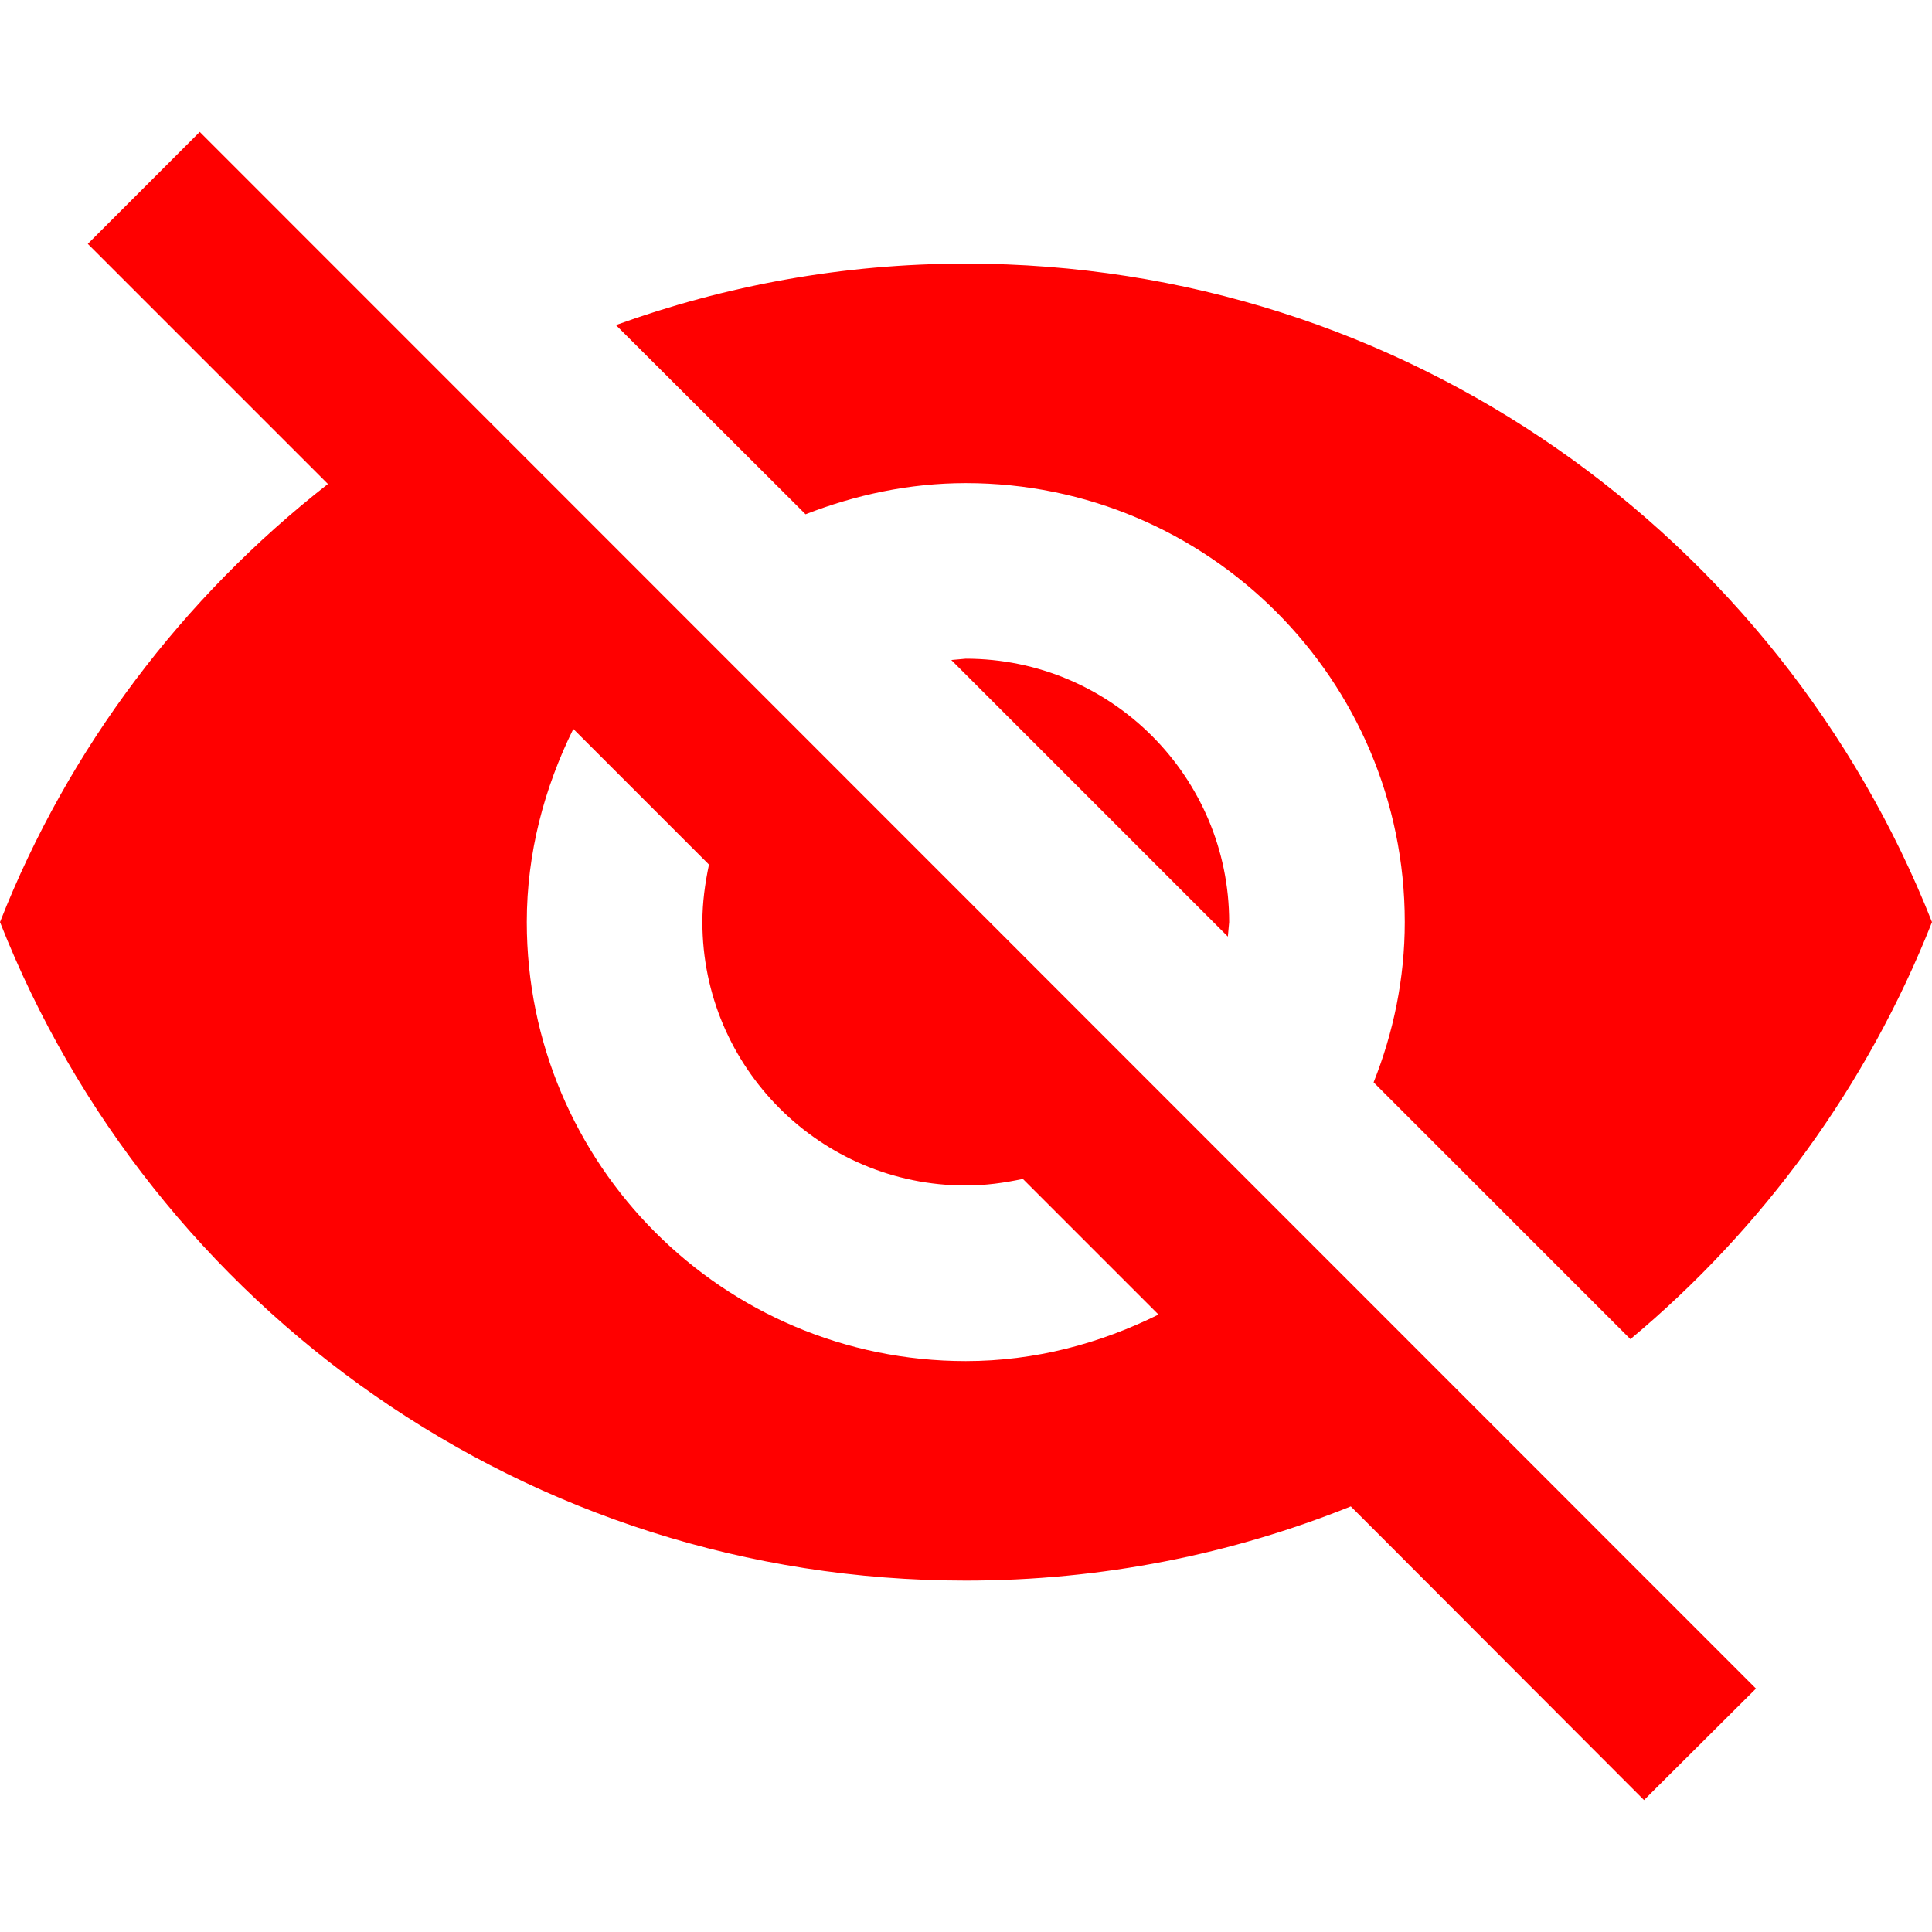
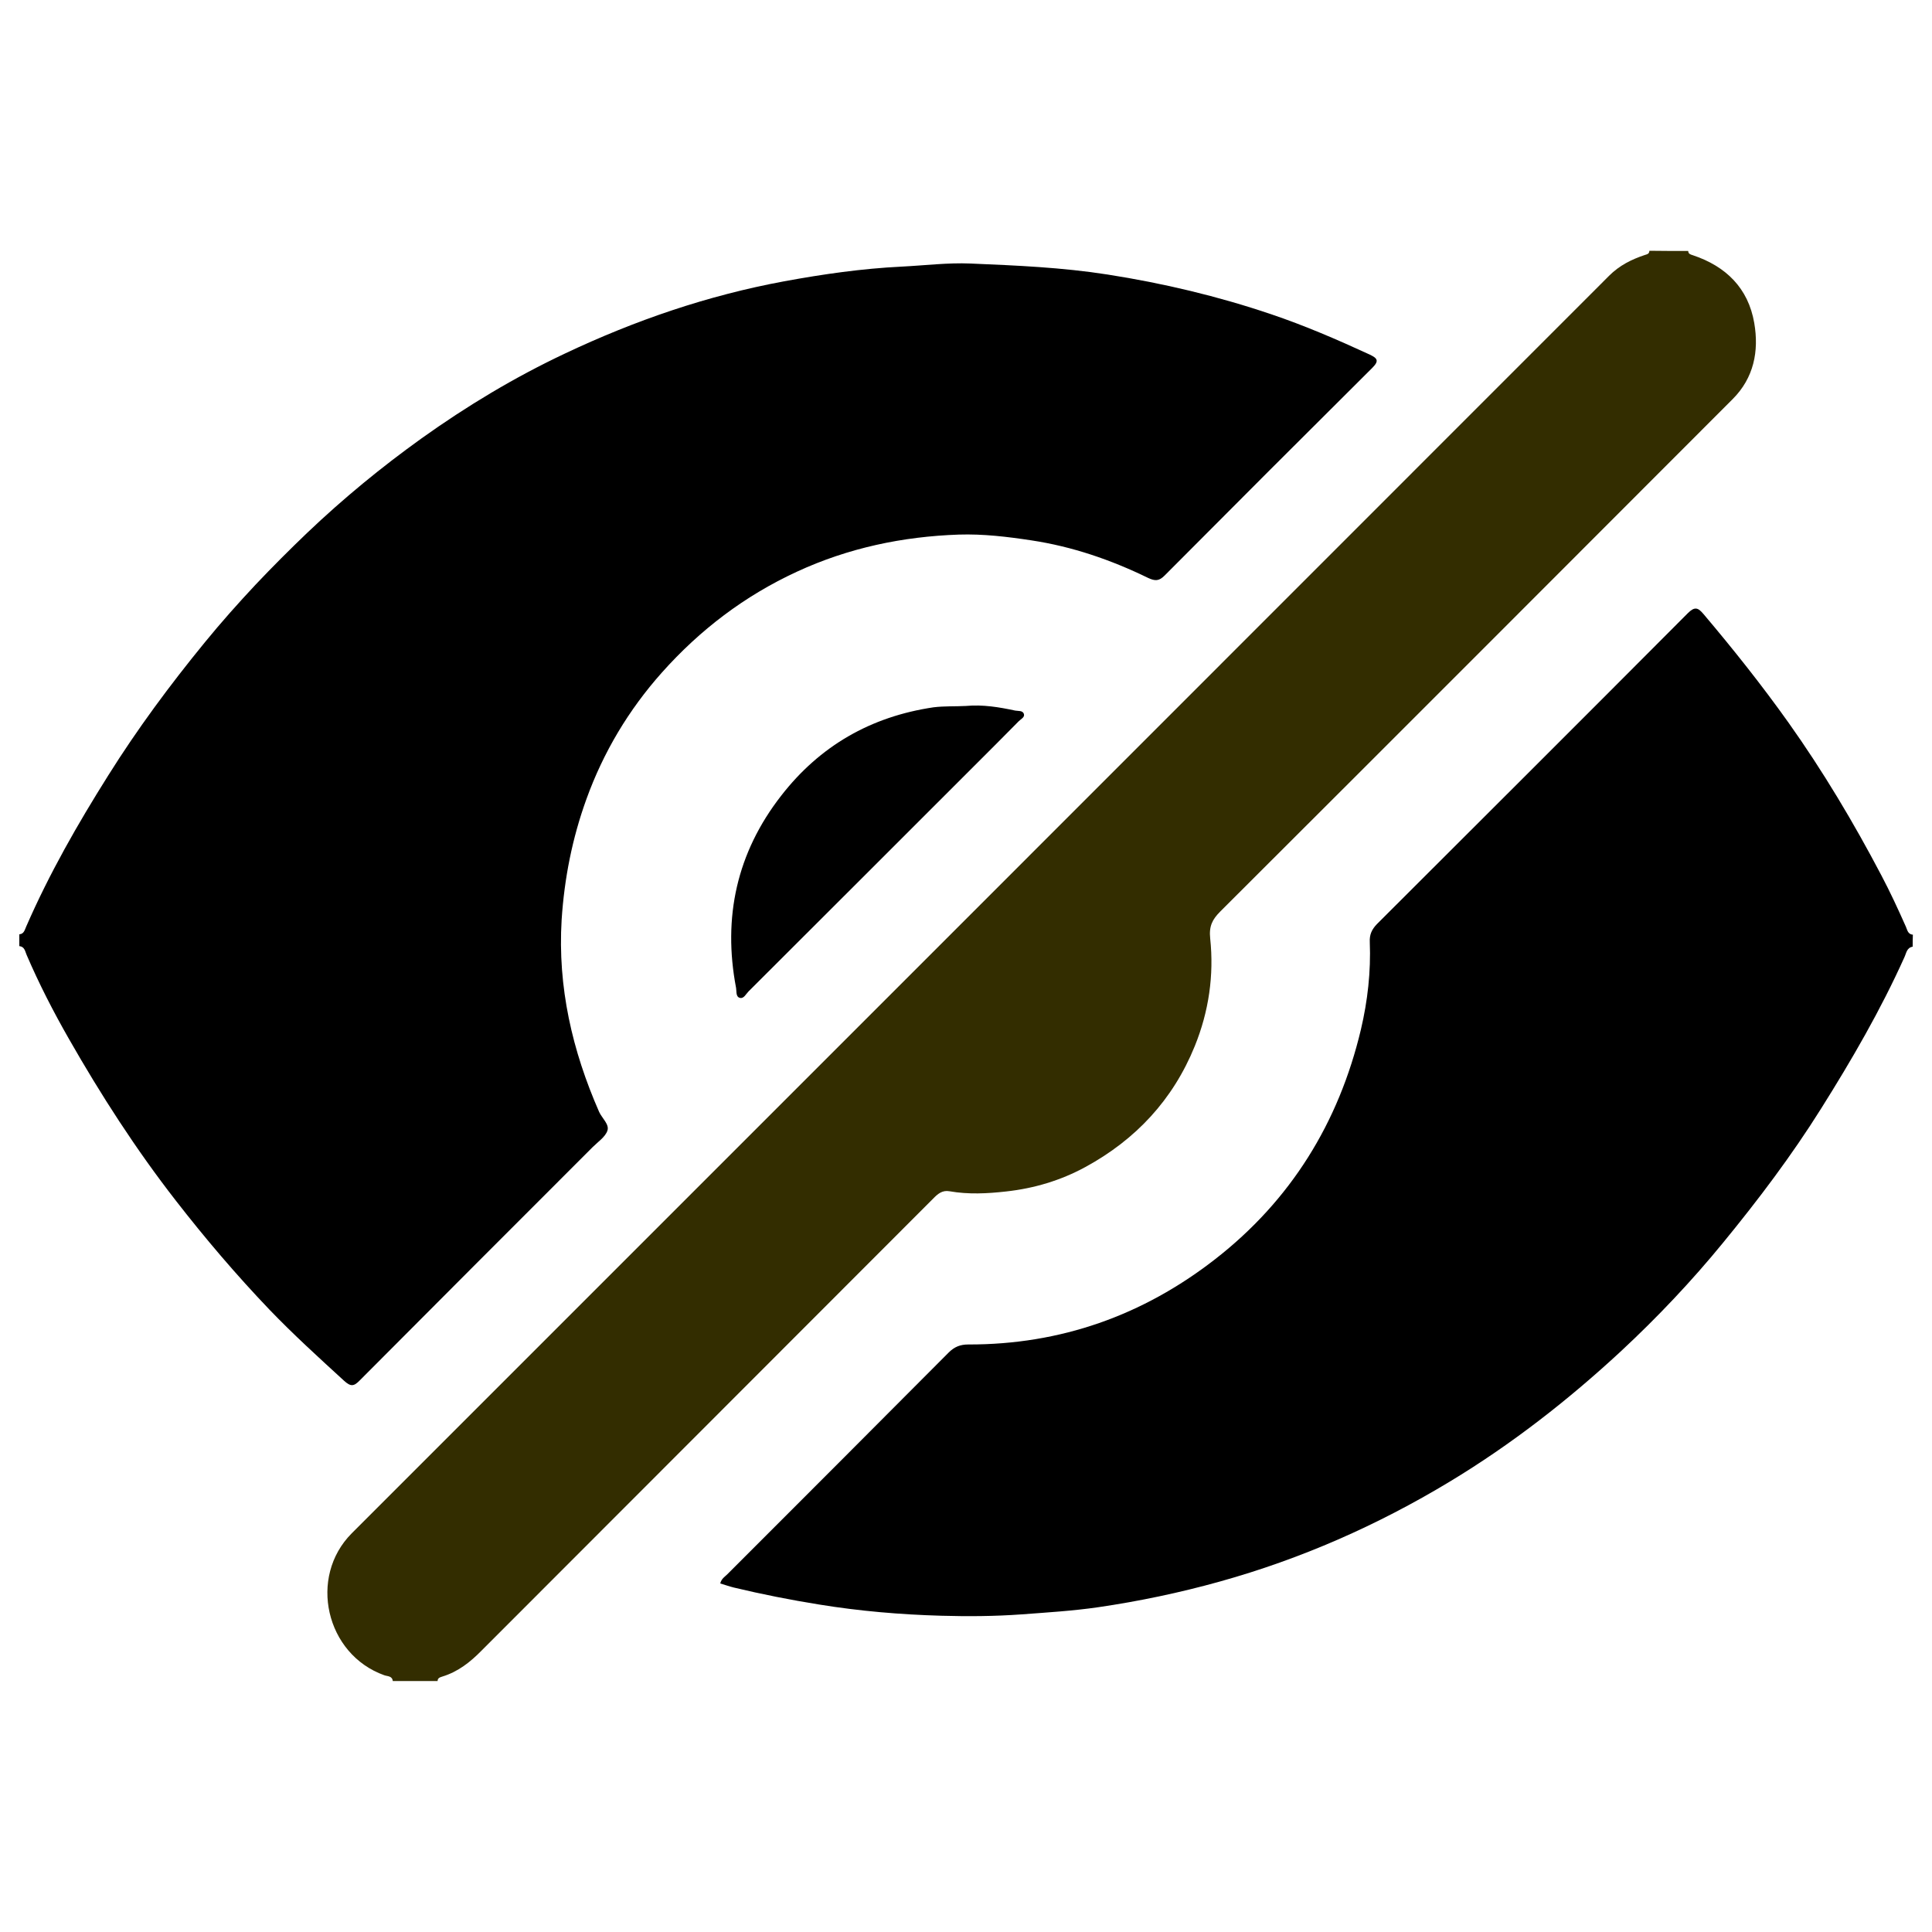
- <svg xmlns="http://www.w3.org/2000/svg" version="1.1" width="512" height="512" x="0" y="0" viewBox="0 0 469.44 469.44" style="enable-background:new 0 0 512 512" xml:space="preserve" class="">
+ <svg xmlns="http://www.w3.org/2000/svg" version="1.1" x="0px" y="0px" viewBox="0 0 1000 1000" enable-background="new 0 0 1000 1000" xml:space="preserve">
  <g>
-     <g>
-       <g>
-         <g>
-           <path d="M231.147,160.373l67.2,67.2l0.32-3.52c0-35.307-28.693-64-64-64L231.147,160.373z" fill="#ff0000" data-original="#000000" style="" class="" />
-           <path d="M234.667,117.387c58.88,0,106.667,47.787,106.667,106.667c0,13.76-2.773,26.88-7.573,38.933l62.4,62.4     c32.213-26.88,57.6-61.653,73.28-101.333c-37.013-93.653-128-160-234.773-160c-29.867,0-58.453,5.333-85.013,14.933l46.08,45.973     C207.787,120.267,220.907,117.387,234.667,117.387z" fill="#ff0000" data-original="#000000" style="" class="" />
-           <path d="M21.333,59.253l48.64,48.64l9.707,9.707C44.48,145.12,16.64,181.707,0,224.053c36.907,93.653,128,160,234.667,160     c33.067,0,64.64-6.4,93.547-18.027l9.067,9.067l62.187,62.293l27.2-27.093L48.533,32.053L21.333,59.253z M139.307,177.12     l32.96,32.96c-0.96,4.587-1.6,9.173-1.6,13.973c0,35.307,28.693,64,64,64c4.8,0,9.387-0.64,13.867-1.6l32.96,32.96     c-14.187,7.04-29.973,11.307-46.827,11.307C175.787,330.72,128,282.933,128,224.053C128,207.2,132.267,191.413,139.307,177.12z" fill="#ff0000" data-original="#000000" style="" class="" />
-         </g>
-       </g>
-     </g>
-     <g>
- </g>
-     <g>
- </g>
-     <g>
- </g>
-     <g>
- </g>
-     <g>
- </g>
-     <g>
- </g>
-     <g>
- </g>
-     <g>
- </g>
-     <g>
- </g>
-     <g>
- </g>
-     <g>
- </g>
-     <g>
- </g>
-     <g>
- </g>
-     <g>
- </g>
-     <g>
- </g>
+     <path d="M10,483.6c2.5-0.2,2.8-2.4,3.6-4.1c11.9-27.3,26.6-53,42.4-78.1c15.1-24.1,32-46.9,50-68.9c8.4-10.3,17.3-20.3,26.4-30c8.7-9.2,17.6-18.1,26.7-26.8c18.6-17.7,38.3-33.9,59.1-48.8c23.5-16.8,48.1-31.6,74.2-43.9c36.3-17.2,74-30.1,113.5-37.4c20.1-3.7,40.3-6.6,60.8-7.6c11.9-0.6,23.9-2.1,35.6-1.6c23.7,1,47.4,2,71,5.7c28.8,4.5,57,11.2,84.5,20.5c17.5,5.9,34.4,13.2,51.1,20.9c4,1.9,5.1,3.2,1.4,6.9c-35.9,35.7-71.8,71.6-107.5,107.5c-2.8,2.8-4.8,3-8.6,1.2c-19.1-9.3-39.1-16.2-60.3-19.4c-12.5-1.9-25-3.4-37.6-3c-29.1,1-57.2,6.9-83.8,19.2c-27.1,12.5-50.2,30.1-69.9,52.2c-17.2,19.3-30.3,41.2-39.1,65.6c-7.3,20.2-11.4,40.9-12.8,62.4c-2.1,34.9,5.5,67.7,19.4,99.4c1.5,3.3,5.4,6.5,4.3,9.7c-1.1,3.3-4.9,5.8-7.6,8.5c-40.2,40.2-80.4,80.4-120.5,120.7c-3.1,3.2-4.7,3.5-8.3,0.2c-13.1-12-26.2-23.9-38.5-36.7c-17.2-18-33.3-36.9-48.6-56.6c-20.6-26.5-38.7-54.6-55.3-83.7c-8-14-15.4-28.4-21.8-43.3c-0.8-1.8-1-4.3-3.8-4.6C10,487.9,10,485.7,10,483.6z" />
+     <path d="M990,490c-3.1,0.5-3.3,3.4-4.3,5.5c-12.3,27.3-27.2,53-43.1,78.3c-15.3,24.4-32.6,47.3-50.8,69.5c-16.2,19.8-33.9,38.5-52.7,56c-27.4,25.4-56.9,48.4-88.9,67.7c-37.3,22.5-76.8,39.9-118.8,51.6c-20.8,5.8-41.8,10.2-63,13.3c-13.1,1.9-26.4,2.7-39.7,3.7c-13.9,1-27.7,1.1-41.6,0.7c-21.1-0.6-42.2-2.4-63.1-5.8c-14.9-2.4-29.6-5.3-44.2-8.8c-2.4-0.6-4.6-1.4-7-2.1c0.6-2.5,2.4-3.5,3.7-4.8c38.2-38.2,76.4-76.4,114.5-114.7c3-3,6-4.2,10.2-4.2c47.7,0.1,90.3-15,127.7-44.1c39.2-30.5,64-70.6,75.5-118.9c3.5-14.9,5.2-30,4.6-45.3c-0.2-3.8,1-6.5,3.7-9.3c53.7-53.6,107.4-107.2,160.9-160.9c3.6-3.6,5.3-2.9,8.1,0.4c15.4,18.2,30.2,36.8,44,56.2c17.9,25.2,33.7,51.7,48.1,79.1c4.6,8.7,8.7,17.6,12.7,26.6c0.7,1.6,1,3.9,3.6,4.1C990,485.7,990,487.9,990,490z" />
+     <path style="fill:#332d00;" d="M873.8,129.9c0.1,1.6,1.2,1.8,2.4,2.2c17.1,5.7,28.7,17,31.8,35.1c2.5,14.6-0.2,28.4-11.2,39.4C808.5,295,720.1,383.5,631.6,471.8c-4.1,4.1-5.9,7.6-5.2,14c2,19-0.7,37.7-8,55.7c-11.3,27.8-30.6,48.4-56.7,62.6c-12.7,6.9-26.4,11-40.9,12.6c-9.8,1.1-19.5,1.6-29.3-0.1c-3.8-0.7-6.2,1.4-8.6,3.9C405,698.5,327.1,776.4,249.3,854.3c-5.9,6-12.2,11-20.4,13.5c-1.3,0.4-2.4,0.8-2.4,2.3c-7.7,0-15.5,0-23.2,0c-0.3-2.7-2.7-2.4-4.4-3c-30.3-10.8-39.5-50.8-16.8-73.5C399,576.7,616,359.7,832.9,142.7c5.3-5.3,11.5-8.4,18.4-10.7c1.3-0.4,2.4-0.6,2.4-2.2C860.5,129.9,867.1,129.9,873.8,129.9z" />
+     <path d="M500,365.4c8.7-0.8,17.1,0.6,25.5,2.4c1.5,0.3,4-0.2,4.5,1.9c0.4,1.6-1.6,2.5-2.7,3.6c-3.8,3.9-7.7,7.7-11.5,11.6c-42.8,42.8-85.6,85.6-128.4,128.3c-1.3,1.3-2.4,3.8-4.4,3.3c-2.2-0.5-1.7-3.3-2-5.1c-7-36.6,0.4-70.1,23.3-99.5c20-25.8,46.4-41,78.9-45.8C488.9,365.4,494.5,365.7,500,365.4z" />
  </g>
</svg>
